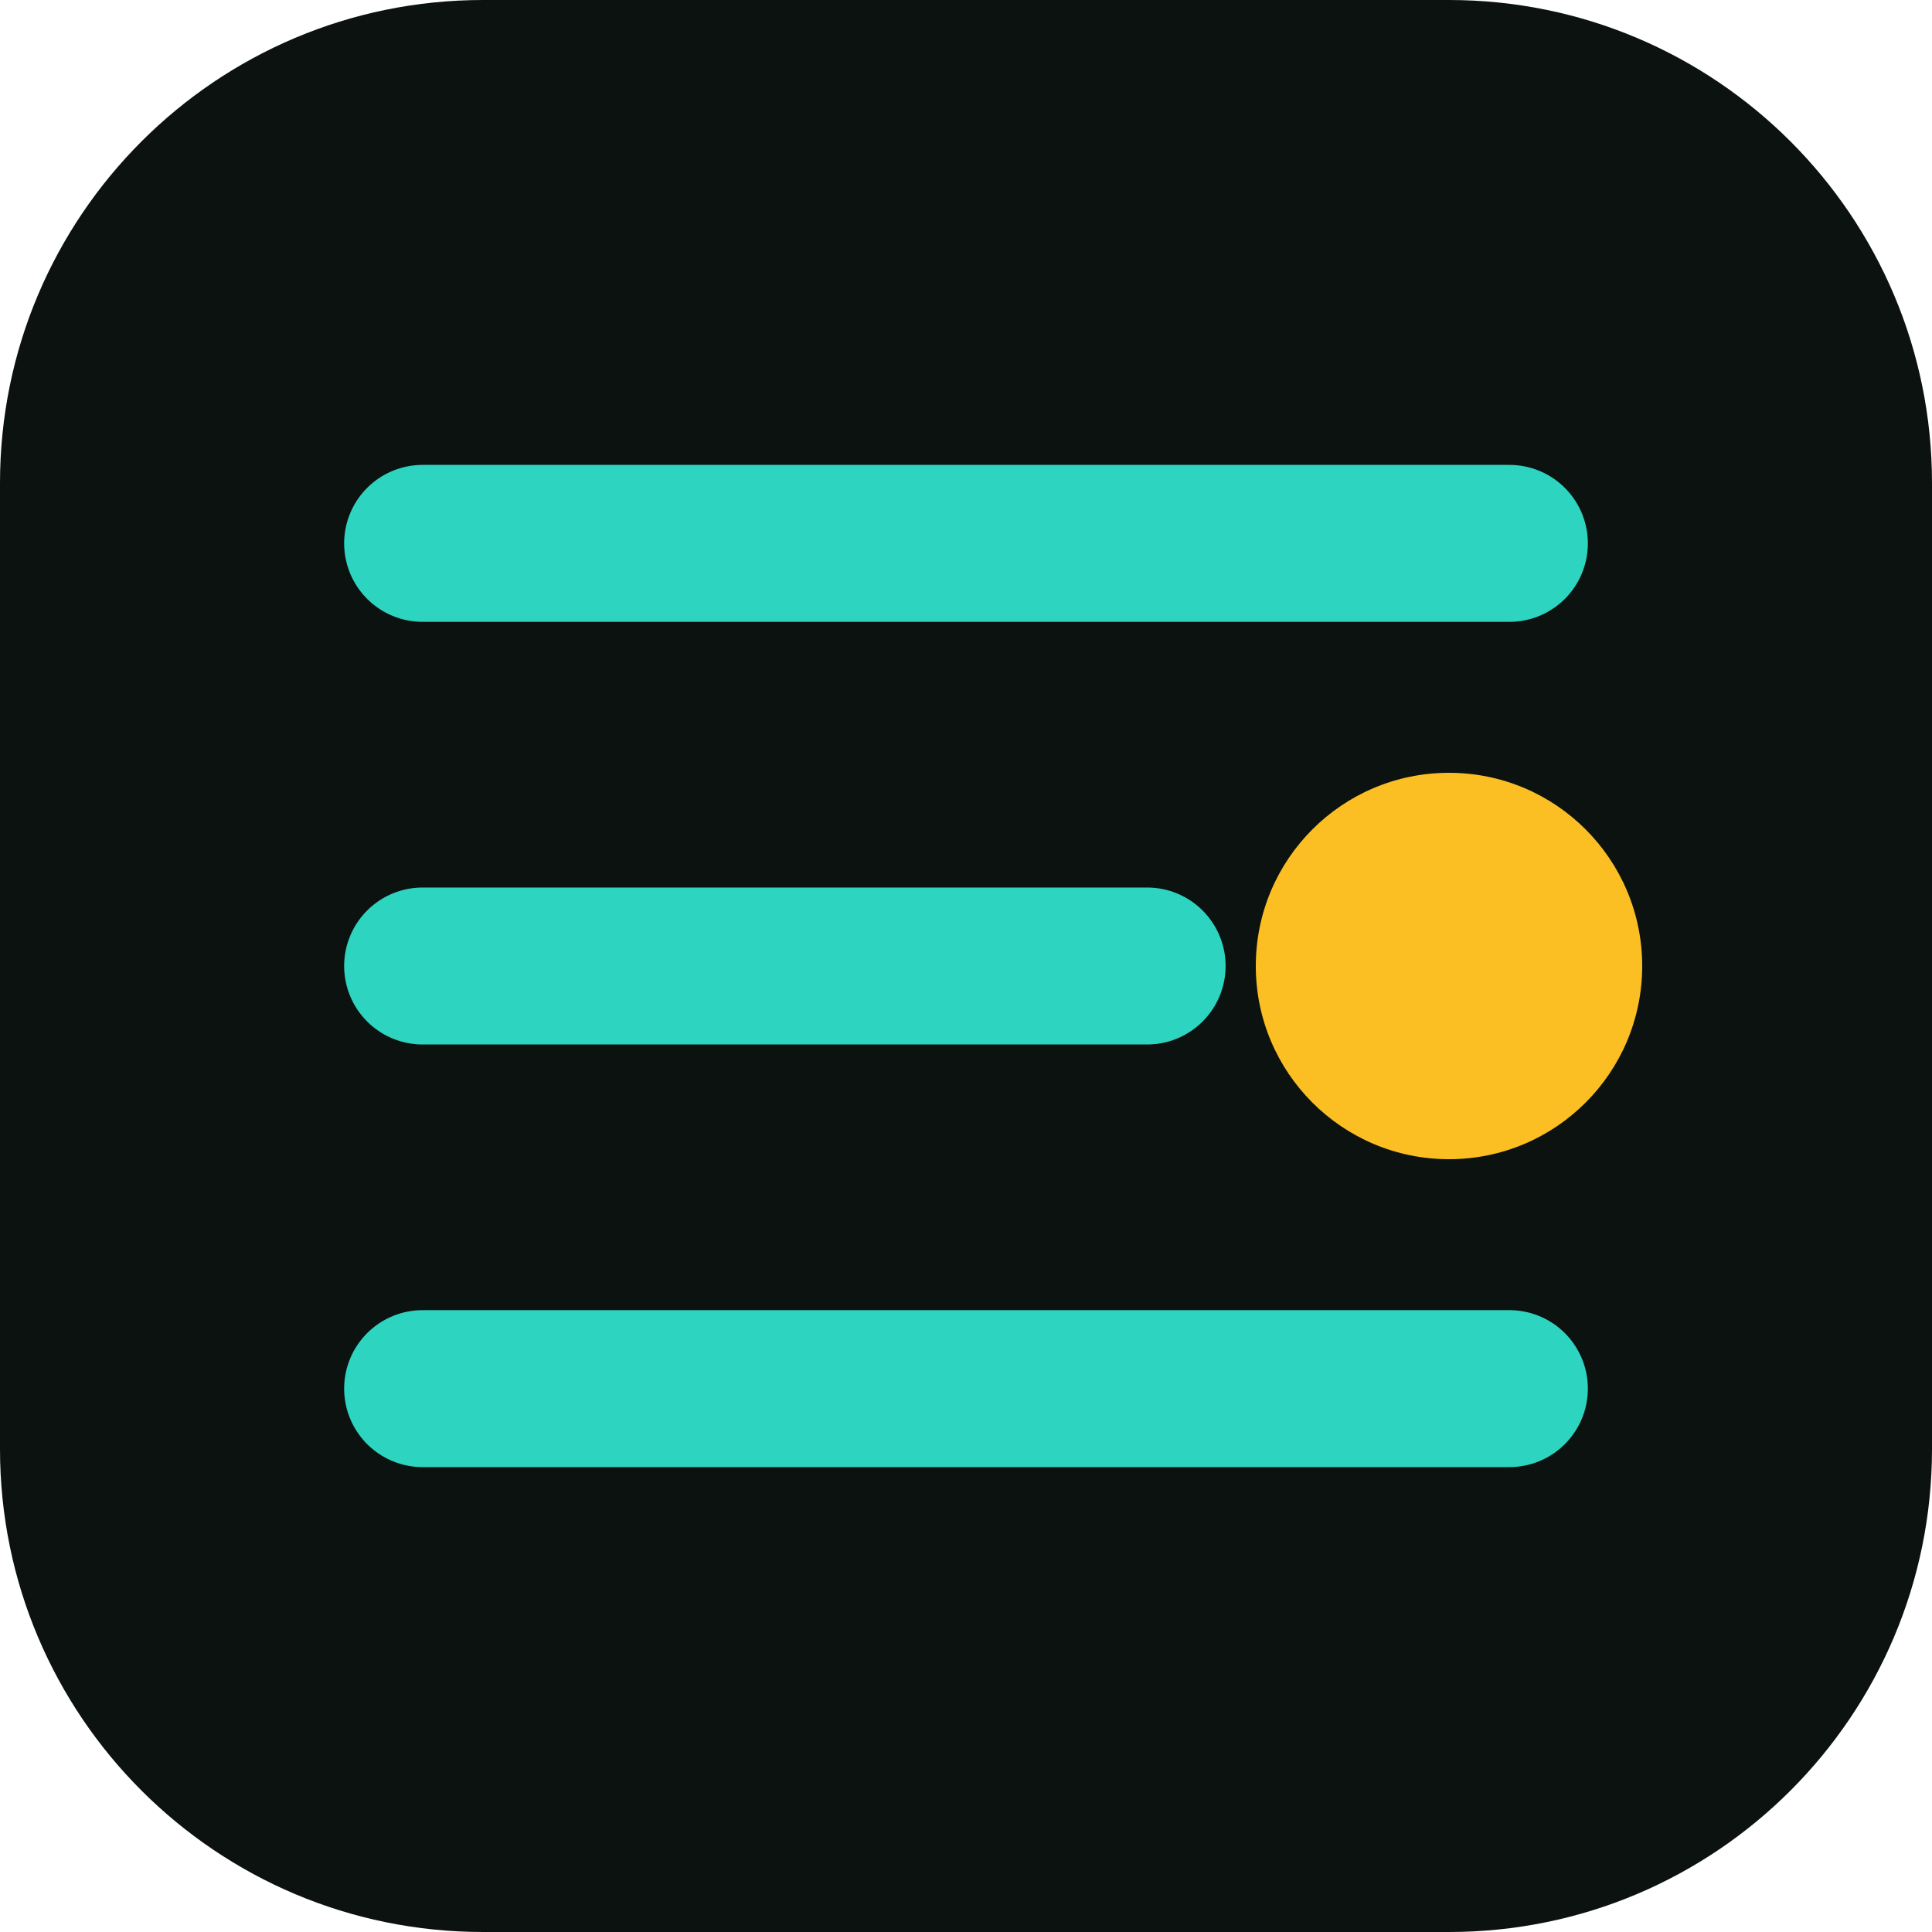
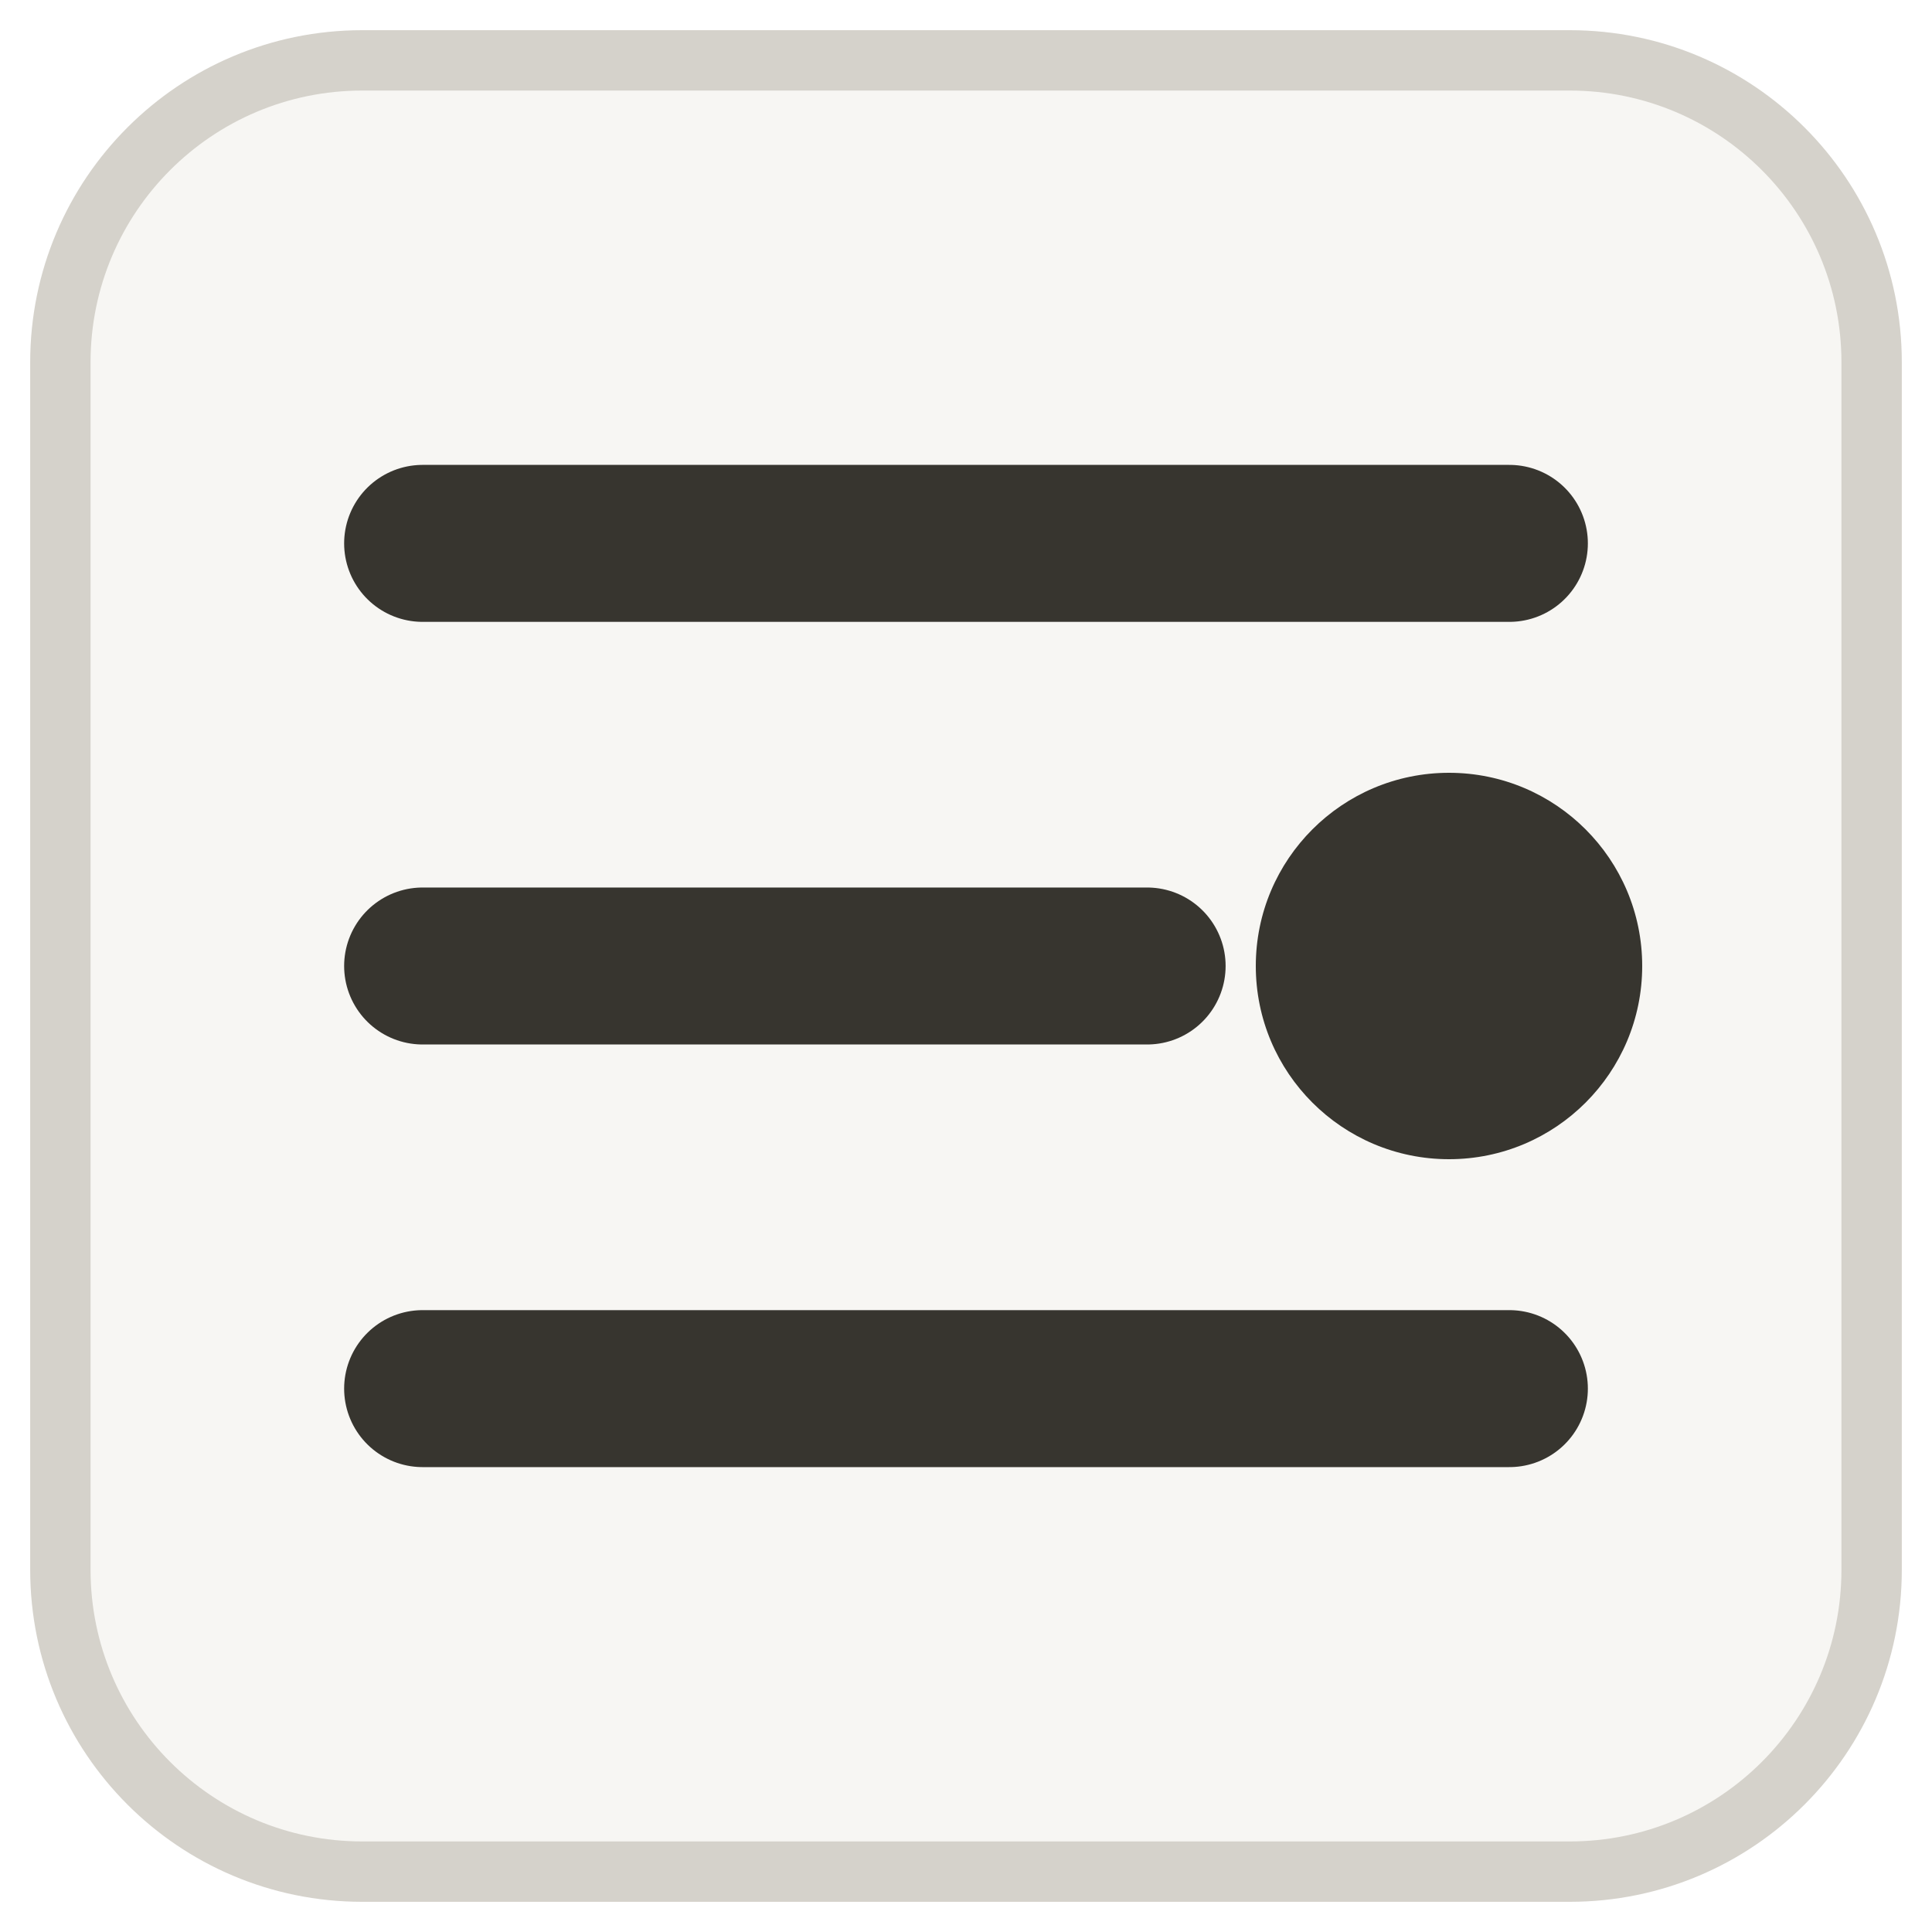
<svg xmlns="http://www.w3.org/2000/svg" viewBox="0 0 32 32">
-   <rect width="32" height="32" rx="8" fill="#0b1210" />
-   <path d="M7 9h18M7 16h12M7 23h18" stroke="#2dd4bf" stroke-width="2.6" stroke-linecap="round" />
-   <circle cx="24" cy="16" r="3.2" fill="#fbbf24" />
+   <rect x="1" y="1" width="30" height="30" rx="5" fill="#f7f6f3" stroke="#d5d2cb" />
+   <path d="M7 9h18M7 16h12M7 23h18" stroke="#37352f" stroke-width="2.6" stroke-linecap="round" />
+   <circle cx="24" cy="16" r="3.2" fill="#37352f" />
</svg>
